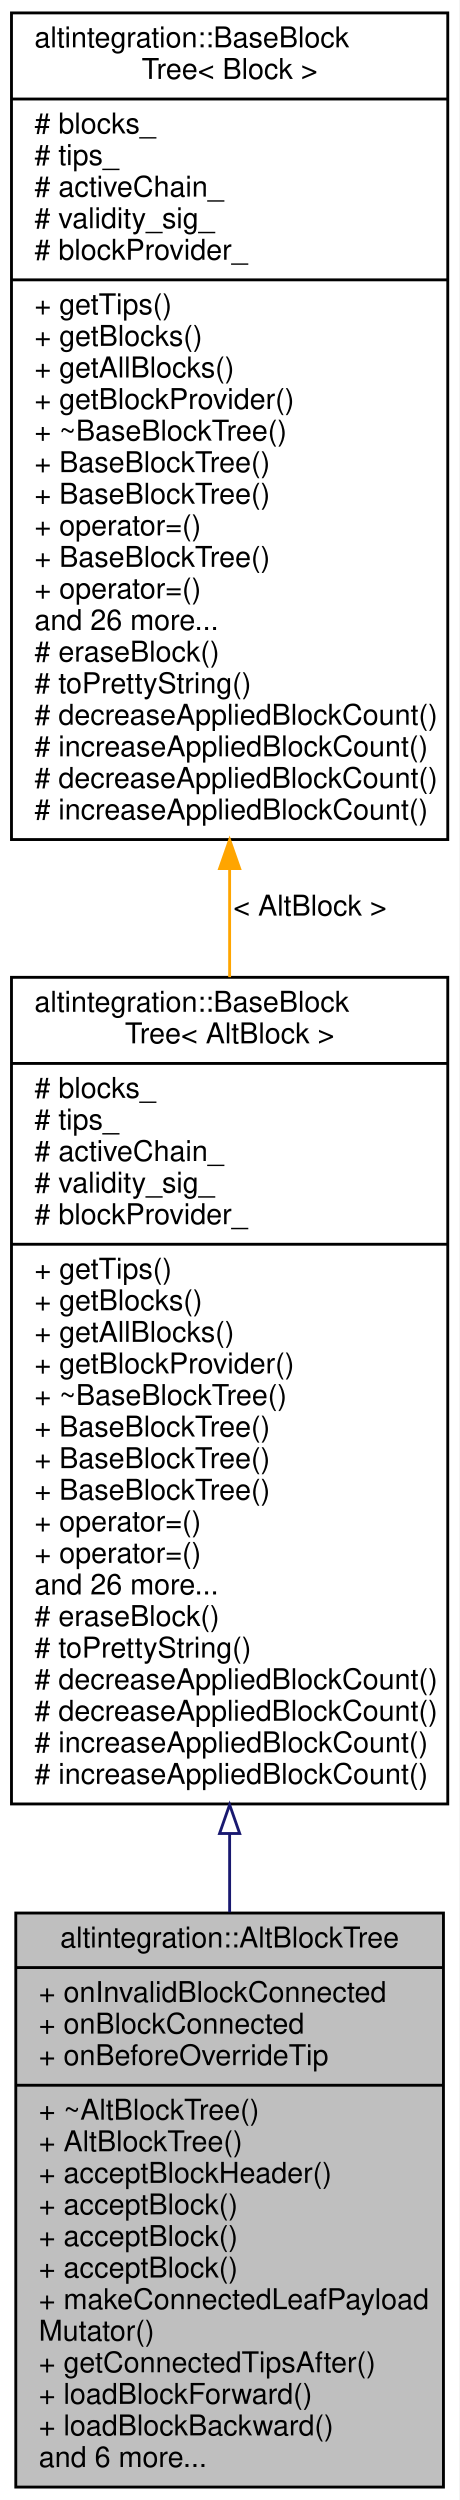
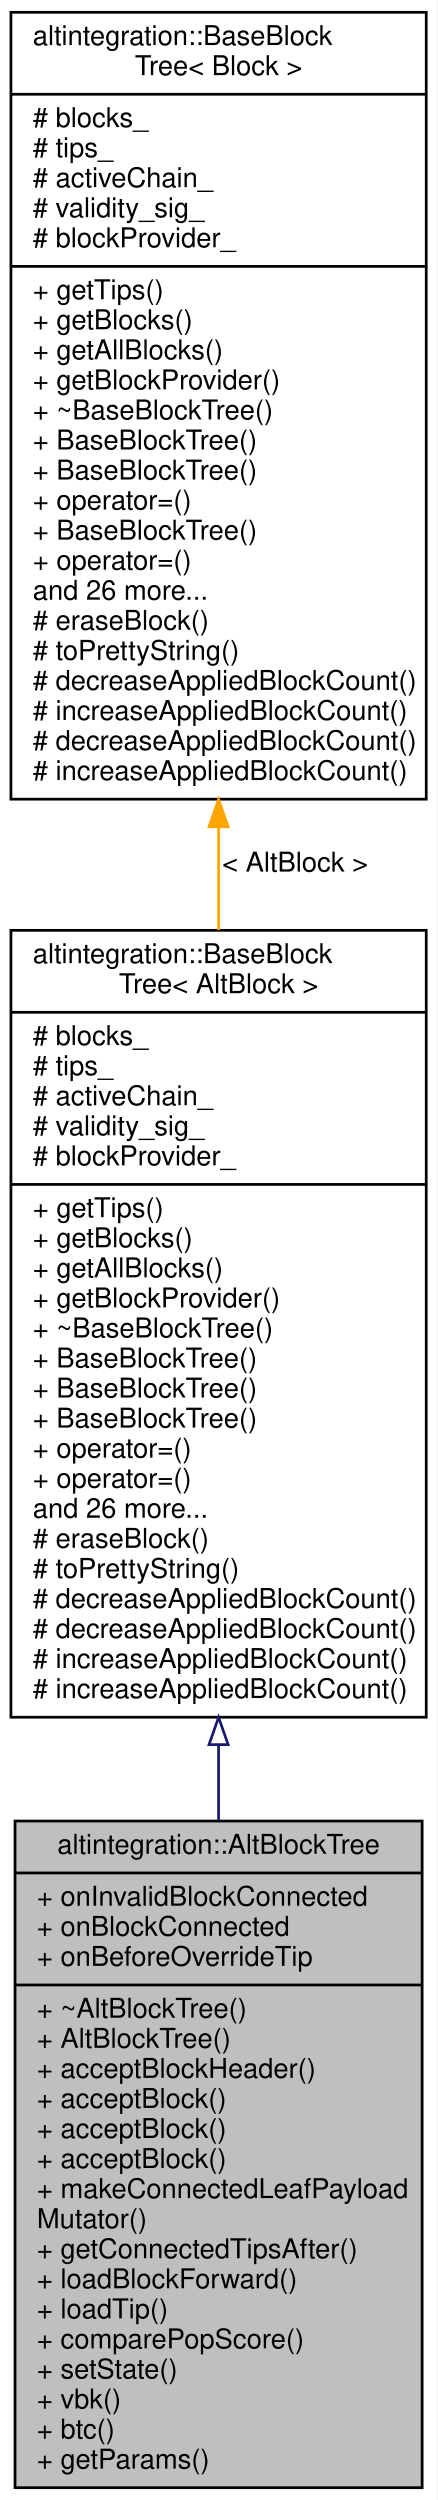
- <svg xmlns="http://www.w3.org/2000/svg" xmlns:xlink="http://www.w3.org/1999/xlink" width="160pt" height="871pt" viewBox="0.00 0.00 160.00 871.00">
-   <g id="graph0" class="graph" transform="scale(1 1) rotate(0) translate(4 867)">
-     <polygon fill="white" stroke="transparent" points="-4,4 -4,-867 156,-867 156,4 -4,4" />
+ <svg xmlns="http://www.w3.org/2000/svg" xmlns:xlink="http://www.w3.org/1999/xlink" width="160pt" height="915pt" viewBox="0.00 0.00 160.00 915.00">
+   <g id="graph0" class="graph" transform="scale(1 1) rotate(0) translate(4 911)">
+     <polygon fill="white" stroke="transparent" points="-4,4 -4,-911 156,-911 156,4 -4,4" />
    <g id="node1" class="node">
      <g id="a_node1">
        <a xlink:title="Represents simplified view on Altchain's block tree, maintains VBK tree and BTC tree.">
-           <polygon fill="#bfbfbf" stroke="black" points="1.5,-0.5 1.5,-200.5 150.5,-200.5 150.5,-0.5 1.5,-0.5" />
-           <text text-anchor="middle" x="76" y="-188.5" font-family="Helvetica,sans-Serif" font-size="10.00">altintegration::AltBlockTree</text>
-           <polyline fill="none" stroke="black" points="1.5,-181.5 150.5,-181.5 " />
-           <text text-anchor="start" x="9.5" y="-169.5" font-family="Helvetica,sans-Serif" font-size="10.00">+ onInvalidBlockConnected</text>
-           <text text-anchor="start" x="9.5" y="-158.5" font-family="Helvetica,sans-Serif" font-size="10.00">+ onBlockConnected</text>
-           <text text-anchor="start" x="9.5" y="-147.5" font-family="Helvetica,sans-Serif" font-size="10.00">+ onBeforeOverrideTip</text>
-           <polyline fill="none" stroke="black" points="1.5,-140.5 150.5,-140.5 " />
-           <text text-anchor="start" x="9.5" y="-128.5" font-family="Helvetica,sans-Serif" font-size="10.00">+ ~AltBlockTree()</text>
-           <text text-anchor="start" x="9.5" y="-117.5" font-family="Helvetica,sans-Serif" font-size="10.00">+ AltBlockTree()</text>
-           <text text-anchor="start" x="9.5" y="-106.5" font-family="Helvetica,sans-Serif" font-size="10.00">+ acceptBlockHeader()</text>
-           <text text-anchor="start" x="9.5" y="-95.5" font-family="Helvetica,sans-Serif" font-size="10.00">+ acceptBlock()</text>
-           <text text-anchor="start" x="9.5" y="-84.5" font-family="Helvetica,sans-Serif" font-size="10.00">+ acceptBlock()</text>
-           <text text-anchor="start" x="9.5" y="-73.5" font-family="Helvetica,sans-Serif" font-size="10.00">+ acceptBlock()</text>
-           <text text-anchor="start" x="9.5" y="-62.5" font-family="Helvetica,sans-Serif" font-size="10.00">+ makeConnectedLeafPayload</text>
-           <text text-anchor="start" x="9.5" y="-51.5" font-family="Helvetica,sans-Serif" font-size="10.00">Mutator()</text>
-           <text text-anchor="start" x="9.5" y="-40.5" font-family="Helvetica,sans-Serif" font-size="10.00">+ getConnectedTipsAfter()</text>
-           <text text-anchor="start" x="9.5" y="-29.5" font-family="Helvetica,sans-Serif" font-size="10.00">+ loadBlockForward()</text>
-           <text text-anchor="start" x="9.5" y="-18.5" font-family="Helvetica,sans-Serif" font-size="10.00">+ loadBlockBackward()</text>
-           <text text-anchor="start" x="9.5" y="-7.5" font-family="Helvetica,sans-Serif" font-size="10.00">and 6 more...</text>
+           <polygon fill="#bfbfbf" stroke="black" points="1.5,-0.5 1.5,-244.5 150.5,-244.5 150.5,-0.5 1.5,-0.5" />
+           <text text-anchor="middle" x="76" y="-232.5" font-family="Helvetica,sans-Serif" font-size="10.00">altintegration::AltBlockTree</text>
+           <polyline fill="none" stroke="black" points="1.5,-225.5 150.5,-225.5 " />
+           <text text-anchor="start" x="9.5" y="-213.5" font-family="Helvetica,sans-Serif" font-size="10.00">+ onInvalidBlockConnected</text>
+           <text text-anchor="start" x="9.5" y="-202.5" font-family="Helvetica,sans-Serif" font-size="10.00">+ onBlockConnected</text>
+           <text text-anchor="start" x="9.5" y="-191.5" font-family="Helvetica,sans-Serif" font-size="10.00">+ onBeforeOverrideTip</text>
+           <polyline fill="none" stroke="black" points="1.5,-184.5 150.5,-184.5 " />
+           <text text-anchor="start" x="9.5" y="-172.5" font-family="Helvetica,sans-Serif" font-size="10.00">+ ~AltBlockTree()</text>
+           <text text-anchor="start" x="9.5" y="-161.5" font-family="Helvetica,sans-Serif" font-size="10.00">+ AltBlockTree()</text>
+           <text text-anchor="start" x="9.5" y="-150.5" font-family="Helvetica,sans-Serif" font-size="10.00">+ acceptBlockHeader()</text>
+           <text text-anchor="start" x="9.5" y="-139.5" font-family="Helvetica,sans-Serif" font-size="10.00">+ acceptBlock()</text>
+           <text text-anchor="start" x="9.5" y="-128.5" font-family="Helvetica,sans-Serif" font-size="10.00">+ acceptBlock()</text>
+           <text text-anchor="start" x="9.5" y="-117.5" font-family="Helvetica,sans-Serif" font-size="10.00">+ acceptBlock()</text>
+           <text text-anchor="start" x="9.5" y="-106.5" font-family="Helvetica,sans-Serif" font-size="10.00">+ makeConnectedLeafPayload</text>
+           <text text-anchor="start" x="9.5" y="-95.5" font-family="Helvetica,sans-Serif" font-size="10.00">Mutator()</text>
+           <text text-anchor="start" x="9.5" y="-84.5" font-family="Helvetica,sans-Serif" font-size="10.00">+ getConnectedTipsAfter()</text>
+           <text text-anchor="start" x="9.5" y="-73.5" font-family="Helvetica,sans-Serif" font-size="10.00">+ loadBlockForward()</text>
+           <text text-anchor="start" x="9.5" y="-62.5" font-family="Helvetica,sans-Serif" font-size="10.00">+ loadTip()</text>
+           <text text-anchor="start" x="9.5" y="-51.5" font-family="Helvetica,sans-Serif" font-size="10.00">+ comparePopScore()</text>
+           <text text-anchor="start" x="9.5" y="-40.5" font-family="Helvetica,sans-Serif" font-size="10.00">+ setState()</text>
+           <text text-anchor="start" x="9.5" y="-29.5" font-family="Helvetica,sans-Serif" font-size="10.00">+ vbk()</text>
+           <text text-anchor="start" x="9.5" y="-18.5" font-family="Helvetica,sans-Serif" font-size="10.00">+ btc()</text>
+           <text text-anchor="start" x="9.5" y="-7.5" font-family="Helvetica,sans-Serif" font-size="10.00">+ getParams()</text>
        </a>
      </g>
    </g>
    <g id="node2" class="node">
      <g id="a_node2">
        <a xlink:href="structaltintegration_1_1BaseBlockTree.html" target="_top" xlink:title=" ">
-           <polygon fill="white" stroke="black" points="0,-238.5 0,-526.5 152,-526.5 152,-238.5 0,-238.5" />
-           <text text-anchor="start" x="8" y="-514.5" font-family="Helvetica,sans-Serif" font-size="10.00">altintegration::BaseBlock</text>
-           <text text-anchor="middle" x="76" y="-503.5" font-family="Helvetica,sans-Serif" font-size="10.00">Tree&lt; AltBlock &gt;</text>
-           <polyline fill="none" stroke="black" points="0,-496.5 152,-496.5 " />
-           <text text-anchor="start" x="8" y="-484.5" font-family="Helvetica,sans-Serif" font-size="10.00"># blocks_</text>
-           <text text-anchor="start" x="8" y="-473.5" font-family="Helvetica,sans-Serif" font-size="10.00"># tips_</text>
-           <text text-anchor="start" x="8" y="-462.5" font-family="Helvetica,sans-Serif" font-size="10.00"># activeChain_</text>
-           <text text-anchor="start" x="8" y="-451.5" font-family="Helvetica,sans-Serif" font-size="10.00"># validity_sig_</text>
-           <text text-anchor="start" x="8" y="-440.5" font-family="Helvetica,sans-Serif" font-size="10.00"># blockProvider_</text>
-           <polyline fill="none" stroke="black" points="0,-433.5 152,-433.5 " />
-           <text text-anchor="start" x="8" y="-421.5" font-family="Helvetica,sans-Serif" font-size="10.00">+ getTips()</text>
-           <text text-anchor="start" x="8" y="-410.5" font-family="Helvetica,sans-Serif" font-size="10.00">+ getBlocks()</text>
-           <text text-anchor="start" x="8" y="-399.5" font-family="Helvetica,sans-Serif" font-size="10.00">+ getAllBlocks()</text>
-           <text text-anchor="start" x="8" y="-388.5" font-family="Helvetica,sans-Serif" font-size="10.00">+ getBlockProvider()</text>
-           <text text-anchor="start" x="8" y="-377.5" font-family="Helvetica,sans-Serif" font-size="10.00">+ ~BaseBlockTree()</text>
-           <text text-anchor="start" x="8" y="-366.5" font-family="Helvetica,sans-Serif" font-size="10.00">+ BaseBlockTree()</text>
-           <text text-anchor="start" x="8" y="-355.5" font-family="Helvetica,sans-Serif" font-size="10.00">+ BaseBlockTree()</text>
-           <text text-anchor="start" x="8" y="-344.5" font-family="Helvetica,sans-Serif" font-size="10.00">+ BaseBlockTree()</text>
-           <text text-anchor="start" x="8" y="-333.5" font-family="Helvetica,sans-Serif" font-size="10.00">+ operator=()</text>
-           <text text-anchor="start" x="8" y="-322.5" font-family="Helvetica,sans-Serif" font-size="10.00">+ operator=()</text>
-           <text text-anchor="start" x="8" y="-311.5" font-family="Helvetica,sans-Serif" font-size="10.00">and 26 more...</text>
-           <text text-anchor="start" x="8" y="-300.5" font-family="Helvetica,sans-Serif" font-size="10.00"># eraseBlock()</text>
-           <text text-anchor="start" x="8" y="-289.5" font-family="Helvetica,sans-Serif" font-size="10.00"># toPrettyString()</text>
-           <text text-anchor="start" x="8" y="-278.5" font-family="Helvetica,sans-Serif" font-size="10.00"># decreaseAppliedBlockCount()</text>
-           <text text-anchor="start" x="8" y="-267.5" font-family="Helvetica,sans-Serif" font-size="10.00"># decreaseAppliedBlockCount()</text>
-           <text text-anchor="start" x="8" y="-256.5" font-family="Helvetica,sans-Serif" font-size="10.00"># increaseAppliedBlockCount()</text>
-           <text text-anchor="start" x="8" y="-245.5" font-family="Helvetica,sans-Serif" font-size="10.00"># increaseAppliedBlockCount()</text>
+           <polygon fill="white" stroke="black" points="0,-282.5 0,-570.5 152,-570.5 152,-282.5 0,-282.5" />
+           <text text-anchor="start" x="8" y="-558.5" font-family="Helvetica,sans-Serif" font-size="10.00">altintegration::BaseBlock</text>
+           <text text-anchor="middle" x="76" y="-547.5" font-family="Helvetica,sans-Serif" font-size="10.00">Tree&lt; AltBlock &gt;</text>
+           <polyline fill="none" stroke="black" points="0,-540.5 152,-540.5 " />
+           <text text-anchor="start" x="8" y="-528.5" font-family="Helvetica,sans-Serif" font-size="10.00"># blocks_</text>
+           <text text-anchor="start" x="8" y="-517.5" font-family="Helvetica,sans-Serif" font-size="10.00"># tips_</text>
+           <text text-anchor="start" x="8" y="-506.5" font-family="Helvetica,sans-Serif" font-size="10.00"># activeChain_</text>
+           <text text-anchor="start" x="8" y="-495.5" font-family="Helvetica,sans-Serif" font-size="10.00"># validity_sig_</text>
+           <text text-anchor="start" x="8" y="-484.5" font-family="Helvetica,sans-Serif" font-size="10.00"># blockProvider_</text>
+           <polyline fill="none" stroke="black" points="0,-477.5 152,-477.5 " />
+           <text text-anchor="start" x="8" y="-465.5" font-family="Helvetica,sans-Serif" font-size="10.00">+ getTips()</text>
+           <text text-anchor="start" x="8" y="-454.5" font-family="Helvetica,sans-Serif" font-size="10.00">+ getBlocks()</text>
+           <text text-anchor="start" x="8" y="-443.5" font-family="Helvetica,sans-Serif" font-size="10.00">+ getAllBlocks()</text>
+           <text text-anchor="start" x="8" y="-432.5" font-family="Helvetica,sans-Serif" font-size="10.00">+ getBlockProvider()</text>
+           <text text-anchor="start" x="8" y="-421.5" font-family="Helvetica,sans-Serif" font-size="10.00">+ ~BaseBlockTree()</text>
+           <text text-anchor="start" x="8" y="-410.5" font-family="Helvetica,sans-Serif" font-size="10.00">+ BaseBlockTree()</text>
+           <text text-anchor="start" x="8" y="-399.5" font-family="Helvetica,sans-Serif" font-size="10.00">+ BaseBlockTree()</text>
+           <text text-anchor="start" x="8" y="-388.5" font-family="Helvetica,sans-Serif" font-size="10.00">+ BaseBlockTree()</text>
+           <text text-anchor="start" x="8" y="-377.5" font-family="Helvetica,sans-Serif" font-size="10.00">+ operator=()</text>
+           <text text-anchor="start" x="8" y="-366.5" font-family="Helvetica,sans-Serif" font-size="10.00">+ operator=()</text>
+           <text text-anchor="start" x="8" y="-355.5" font-family="Helvetica,sans-Serif" font-size="10.00">and 26 more...</text>
+           <text text-anchor="start" x="8" y="-344.5" font-family="Helvetica,sans-Serif" font-size="10.00"># eraseBlock()</text>
+           <text text-anchor="start" x="8" y="-333.5" font-family="Helvetica,sans-Serif" font-size="10.00"># toPrettyString()</text>
+           <text text-anchor="start" x="8" y="-322.5" font-family="Helvetica,sans-Serif" font-size="10.00"># decreaseAppliedBlockCount()</text>
+           <text text-anchor="start" x="8" y="-311.5" font-family="Helvetica,sans-Serif" font-size="10.00"># decreaseAppliedBlockCount()</text>
+           <text text-anchor="start" x="8" y="-300.5" font-family="Helvetica,sans-Serif" font-size="10.00"># increaseAppliedBlockCount()</text>
+           <text text-anchor="start" x="8" y="-289.5" font-family="Helvetica,sans-Serif" font-size="10.00"># increaseAppliedBlockCount()</text>
        </a>
      </g>
    </g>
    <g id="edge1" class="edge">
-       <path fill="none" stroke="midnightblue" d="M76,-228.16C76,-218.9 76,-209.73 76,-200.8" />
-       <polygon fill="none" stroke="midnightblue" points="72.5,-228.22 76,-238.22 79.5,-228.22 72.5,-228.22" />
+       <path fill="none" stroke="midnightblue" d="M76,-272.37C76,-263.06 76,-253.77 76,-244.63" />
+       <polygon fill="none" stroke="midnightblue" points="72.5,-272.46 76,-282.46 79.5,-272.46 72.5,-272.46" />
    </g>
    <g id="node3" class="node">
      <g id="a_node3">
        <a xlink:href="structaltintegration_1_1BaseBlockTree.html" target="_top" xlink:title="Base block tree that stores all blocks, maintains tree tips, maintains active chain.">
-           <polygon fill="white" stroke="black" points="0,-574.5 0,-862.5 152,-862.5 152,-574.5 0,-574.5" />
-           <text text-anchor="start" x="8" y="-850.5" font-family="Helvetica,sans-Serif" font-size="10.00">altintegration::BaseBlock</text>
-           <text text-anchor="middle" x="76" y="-839.5" font-family="Helvetica,sans-Serif" font-size="10.00">Tree&lt; Block &gt;</text>
-           <polyline fill="none" stroke="black" points="0,-832.5 152,-832.5 " />
-           <text text-anchor="start" x="8" y="-820.5" font-family="Helvetica,sans-Serif" font-size="10.00"># blocks_</text>
-           <text text-anchor="start" x="8" y="-809.5" font-family="Helvetica,sans-Serif" font-size="10.00"># tips_</text>
-           <text text-anchor="start" x="8" y="-798.5" font-family="Helvetica,sans-Serif" font-size="10.00"># activeChain_</text>
-           <text text-anchor="start" x="8" y="-787.5" font-family="Helvetica,sans-Serif" font-size="10.00"># validity_sig_</text>
-           <text text-anchor="start" x="8" y="-776.5" font-family="Helvetica,sans-Serif" font-size="10.00"># blockProvider_</text>
-           <polyline fill="none" stroke="black" points="0,-769.5 152,-769.5 " />
-           <text text-anchor="start" x="8" y="-757.5" font-family="Helvetica,sans-Serif" font-size="10.00">+ getTips()</text>
-           <text text-anchor="start" x="8" y="-746.5" font-family="Helvetica,sans-Serif" font-size="10.00">+ getBlocks()</text>
-           <text text-anchor="start" x="8" y="-735.5" font-family="Helvetica,sans-Serif" font-size="10.00">+ getAllBlocks()</text>
-           <text text-anchor="start" x="8" y="-724.5" font-family="Helvetica,sans-Serif" font-size="10.00">+ getBlockProvider()</text>
-           <text text-anchor="start" x="8" y="-713.5" font-family="Helvetica,sans-Serif" font-size="10.00">+ ~BaseBlockTree()</text>
-           <text text-anchor="start" x="8" y="-702.5" font-family="Helvetica,sans-Serif" font-size="10.00">+ BaseBlockTree()</text>
-           <text text-anchor="start" x="8" y="-691.5" font-family="Helvetica,sans-Serif" font-size="10.00">+ BaseBlockTree()</text>
-           <text text-anchor="start" x="8" y="-680.5" font-family="Helvetica,sans-Serif" font-size="10.00">+ operator=()</text>
-           <text text-anchor="start" x="8" y="-669.5" font-family="Helvetica,sans-Serif" font-size="10.00">+ BaseBlockTree()</text>
-           <text text-anchor="start" x="8" y="-658.5" font-family="Helvetica,sans-Serif" font-size="10.00">+ operator=()</text>
-           <text text-anchor="start" x="8" y="-647.5" font-family="Helvetica,sans-Serif" font-size="10.00">and 26 more...</text>
-           <text text-anchor="start" x="8" y="-636.5" font-family="Helvetica,sans-Serif" font-size="10.00"># eraseBlock()</text>
-           <text text-anchor="start" x="8" y="-625.5" font-family="Helvetica,sans-Serif" font-size="10.00"># toPrettyString()</text>
-           <text text-anchor="start" x="8" y="-614.5" font-family="Helvetica,sans-Serif" font-size="10.00"># decreaseAppliedBlockCount()</text>
-           <text text-anchor="start" x="8" y="-603.5" font-family="Helvetica,sans-Serif" font-size="10.00"># increaseAppliedBlockCount()</text>
-           <text text-anchor="start" x="8" y="-592.5" font-family="Helvetica,sans-Serif" font-size="10.00"># decreaseAppliedBlockCount()</text>
-           <text text-anchor="start" x="8" y="-581.5" font-family="Helvetica,sans-Serif" font-size="10.00"># increaseAppliedBlockCount()</text>
+           <polygon fill="white" stroke="black" points="0,-618.5 0,-906.5 152,-906.5 152,-618.5 0,-618.5" />
+           <text text-anchor="start" x="8" y="-894.5" font-family="Helvetica,sans-Serif" font-size="10.00">altintegration::BaseBlock</text>
+           <text text-anchor="middle" x="76" y="-883.5" font-family="Helvetica,sans-Serif" font-size="10.00">Tree&lt; Block &gt;</text>
+           <polyline fill="none" stroke="black" points="0,-876.5 152,-876.5 " />
+           <text text-anchor="start" x="8" y="-864.5" font-family="Helvetica,sans-Serif" font-size="10.00"># blocks_</text>
+           <text text-anchor="start" x="8" y="-853.5" font-family="Helvetica,sans-Serif" font-size="10.00"># tips_</text>
+           <text text-anchor="start" x="8" y="-842.5" font-family="Helvetica,sans-Serif" font-size="10.00"># activeChain_</text>
+           <text text-anchor="start" x="8" y="-831.5" font-family="Helvetica,sans-Serif" font-size="10.00"># validity_sig_</text>
+           <text text-anchor="start" x="8" y="-820.5" font-family="Helvetica,sans-Serif" font-size="10.00"># blockProvider_</text>
+           <polyline fill="none" stroke="black" points="0,-813.5 152,-813.5 " />
+           <text text-anchor="start" x="8" y="-801.5" font-family="Helvetica,sans-Serif" font-size="10.00">+ getTips()</text>
+           <text text-anchor="start" x="8" y="-790.5" font-family="Helvetica,sans-Serif" font-size="10.00">+ getBlocks()</text>
+           <text text-anchor="start" x="8" y="-779.5" font-family="Helvetica,sans-Serif" font-size="10.00">+ getAllBlocks()</text>
+           <text text-anchor="start" x="8" y="-768.5" font-family="Helvetica,sans-Serif" font-size="10.00">+ getBlockProvider()</text>
+           <text text-anchor="start" x="8" y="-757.5" font-family="Helvetica,sans-Serif" font-size="10.00">+ ~BaseBlockTree()</text>
+           <text text-anchor="start" x="8" y="-746.5" font-family="Helvetica,sans-Serif" font-size="10.00">+ BaseBlockTree()</text>
+           <text text-anchor="start" x="8" y="-735.5" font-family="Helvetica,sans-Serif" font-size="10.00">+ BaseBlockTree()</text>
+           <text text-anchor="start" x="8" y="-724.5" font-family="Helvetica,sans-Serif" font-size="10.00">+ operator=()</text>
+           <text text-anchor="start" x="8" y="-713.5" font-family="Helvetica,sans-Serif" font-size="10.00">+ BaseBlockTree()</text>
+           <text text-anchor="start" x="8" y="-702.5" font-family="Helvetica,sans-Serif" font-size="10.00">+ operator=()</text>
+           <text text-anchor="start" x="8" y="-691.5" font-family="Helvetica,sans-Serif" font-size="10.00">and 26 more...</text>
+           <text text-anchor="start" x="8" y="-680.5" font-family="Helvetica,sans-Serif" font-size="10.00"># eraseBlock()</text>
+           <text text-anchor="start" x="8" y="-669.5" font-family="Helvetica,sans-Serif" font-size="10.00"># toPrettyString()</text>
+           <text text-anchor="start" x="8" y="-658.5" font-family="Helvetica,sans-Serif" font-size="10.00"># decreaseAppliedBlockCount()</text>
+           <text text-anchor="start" x="8" y="-647.5" font-family="Helvetica,sans-Serif" font-size="10.00"># increaseAppliedBlockCount()</text>
+           <text text-anchor="start" x="8" y="-636.5" font-family="Helvetica,sans-Serif" font-size="10.00"># decreaseAppliedBlockCount()</text>
+           <text text-anchor="start" x="8" y="-625.5" font-family="Helvetica,sans-Serif" font-size="10.00"># increaseAppliedBlockCount()</text>
        </a>
      </g>
    </g>
    <g id="edge2" class="edge">
-       <path fill="none" stroke="orange" d="M76,-564.34C76,-551.76 76,-539.07 76,-526.57" />
-       <polygon fill="orange" stroke="orange" points="72.5,-564.4 76,-574.4 79.5,-564.4 72.5,-564.4" />
-       <text text-anchor="middle" x="104" y="-548" font-family="Helvetica,sans-Serif" font-size="10.00"> &lt; AltBlock &gt;</text>
+       <path fill="none" stroke="orange" d="M76,-608.34C76,-595.76 76,-583.07 76,-570.57" />
+       <polygon fill="orange" stroke="orange" points="72.5,-608.4 76,-618.4 79.5,-608.4 72.5,-608.4" />
+       <text text-anchor="middle" x="104" y="-592" font-family="Helvetica,sans-Serif" font-size="10.00"> &lt; AltBlock &gt;</text>
    </g>
  </g>
</svg>
